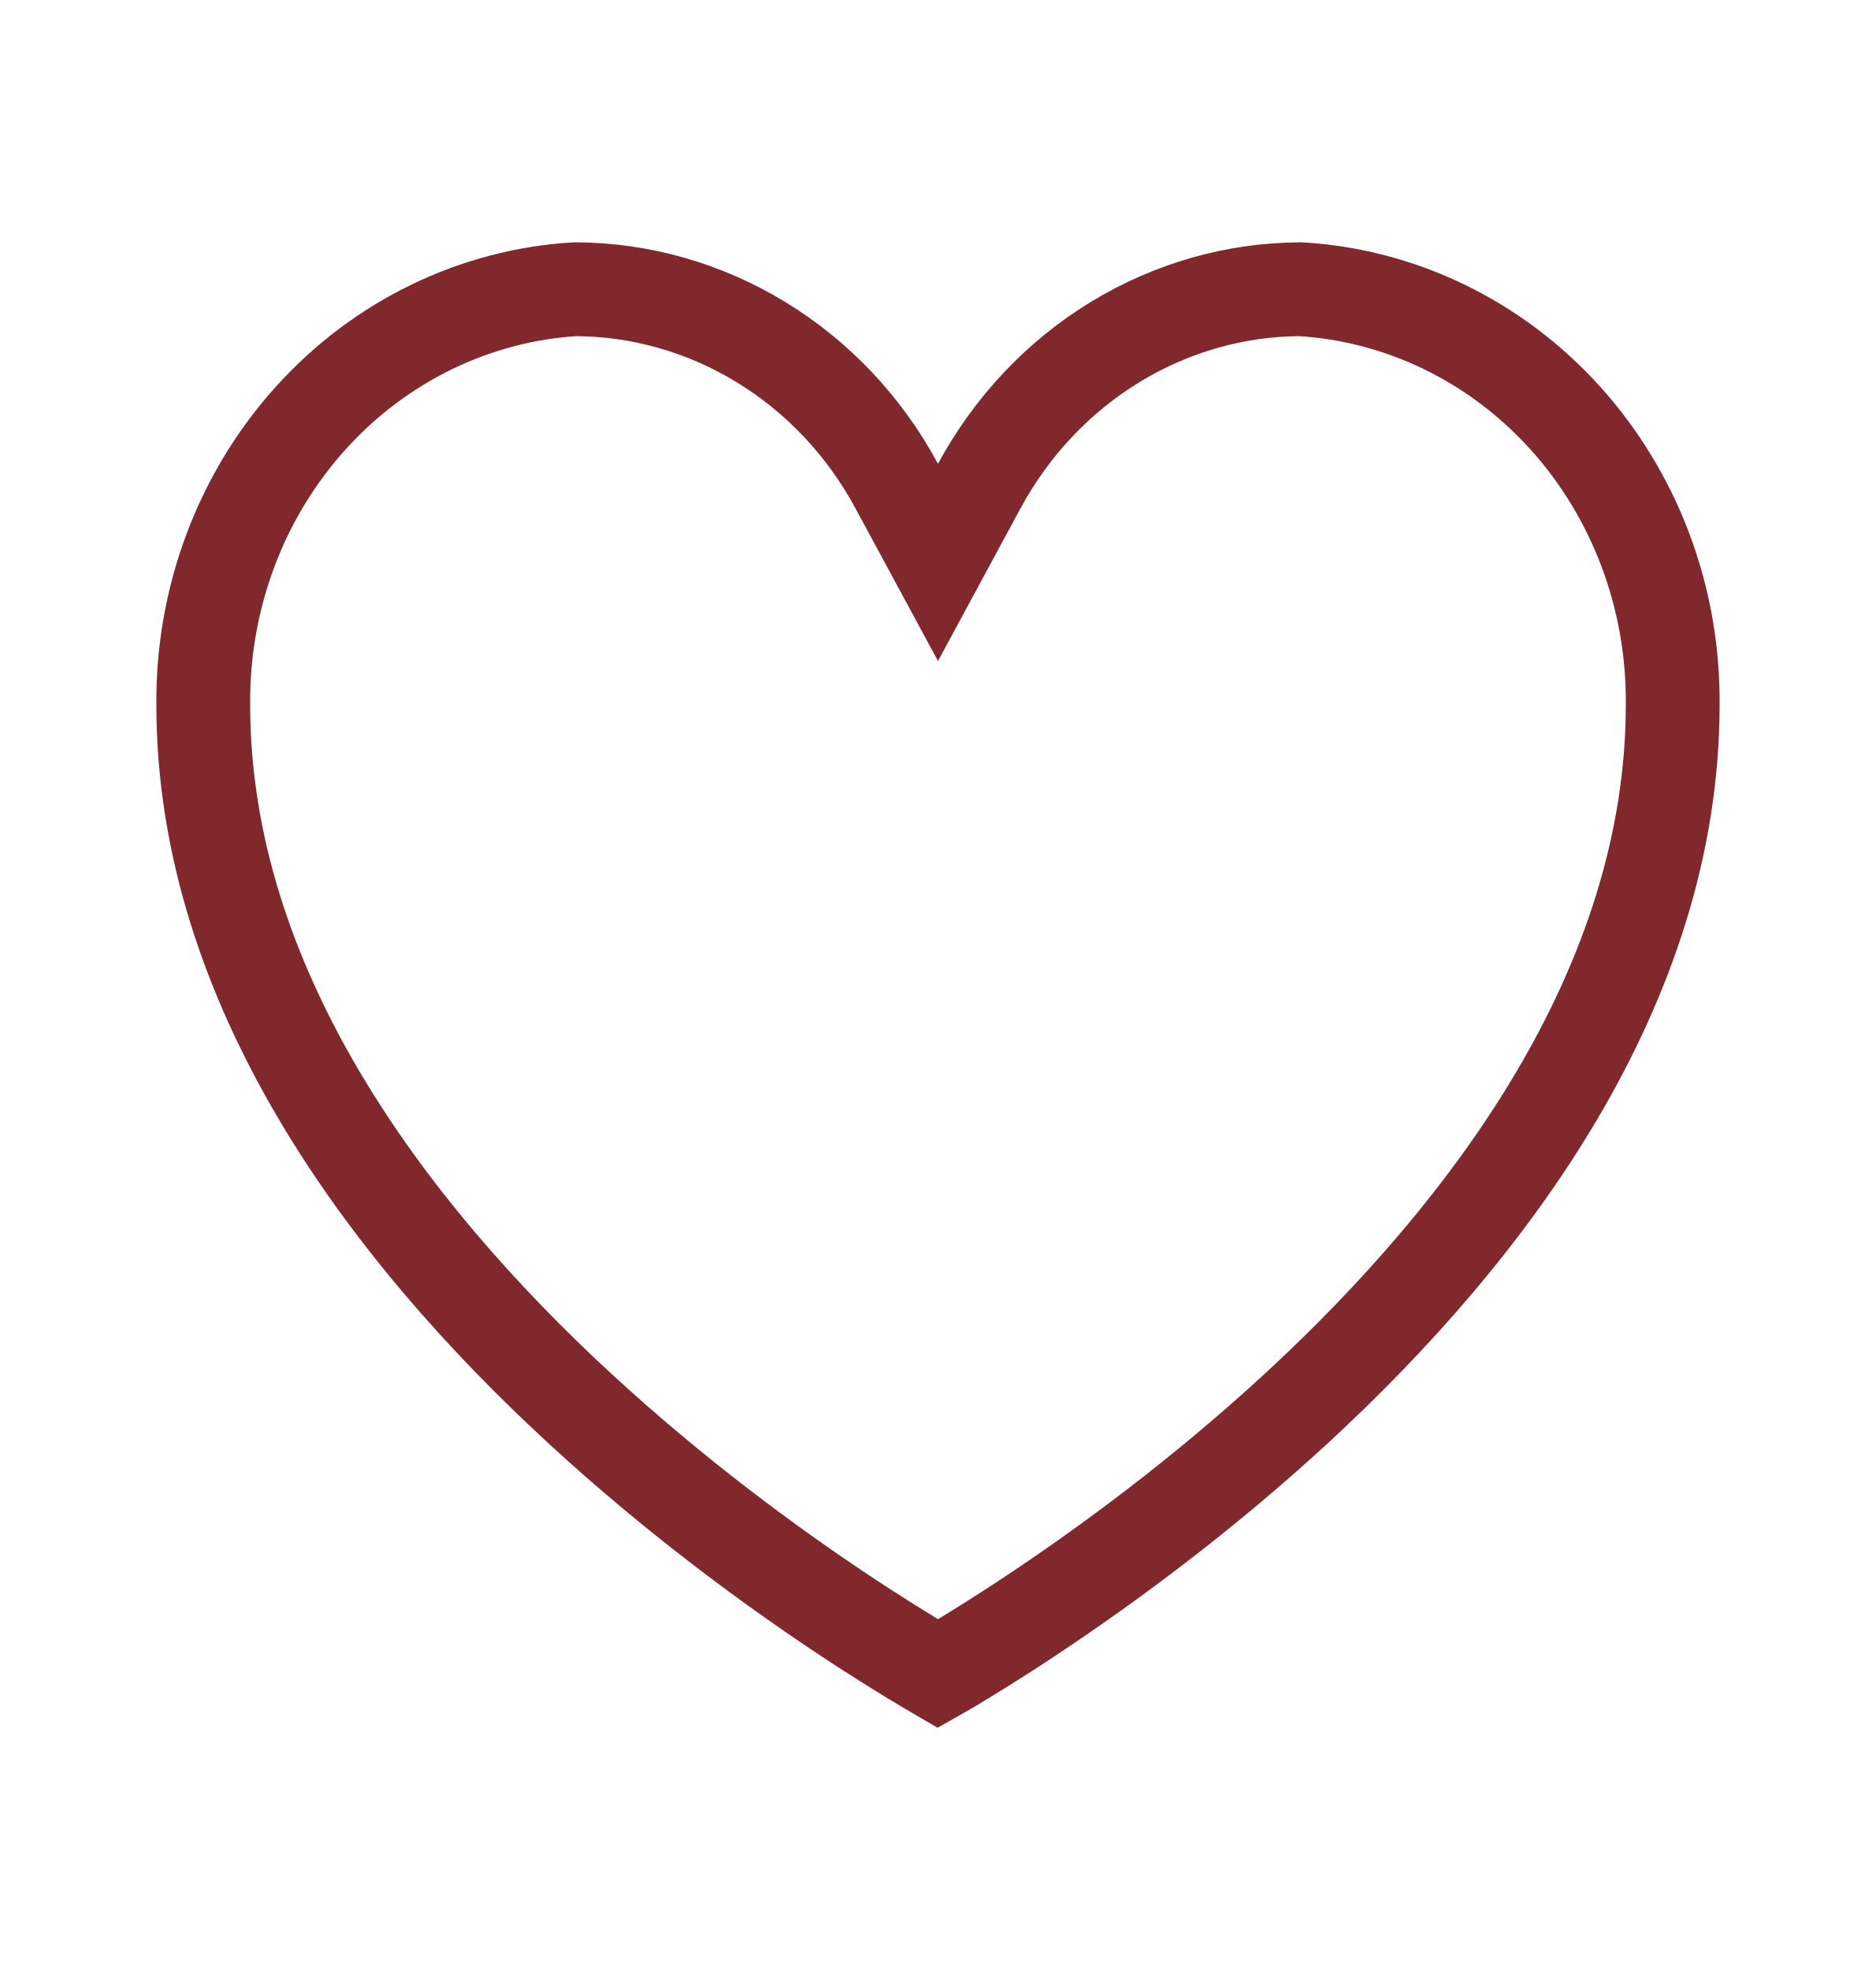
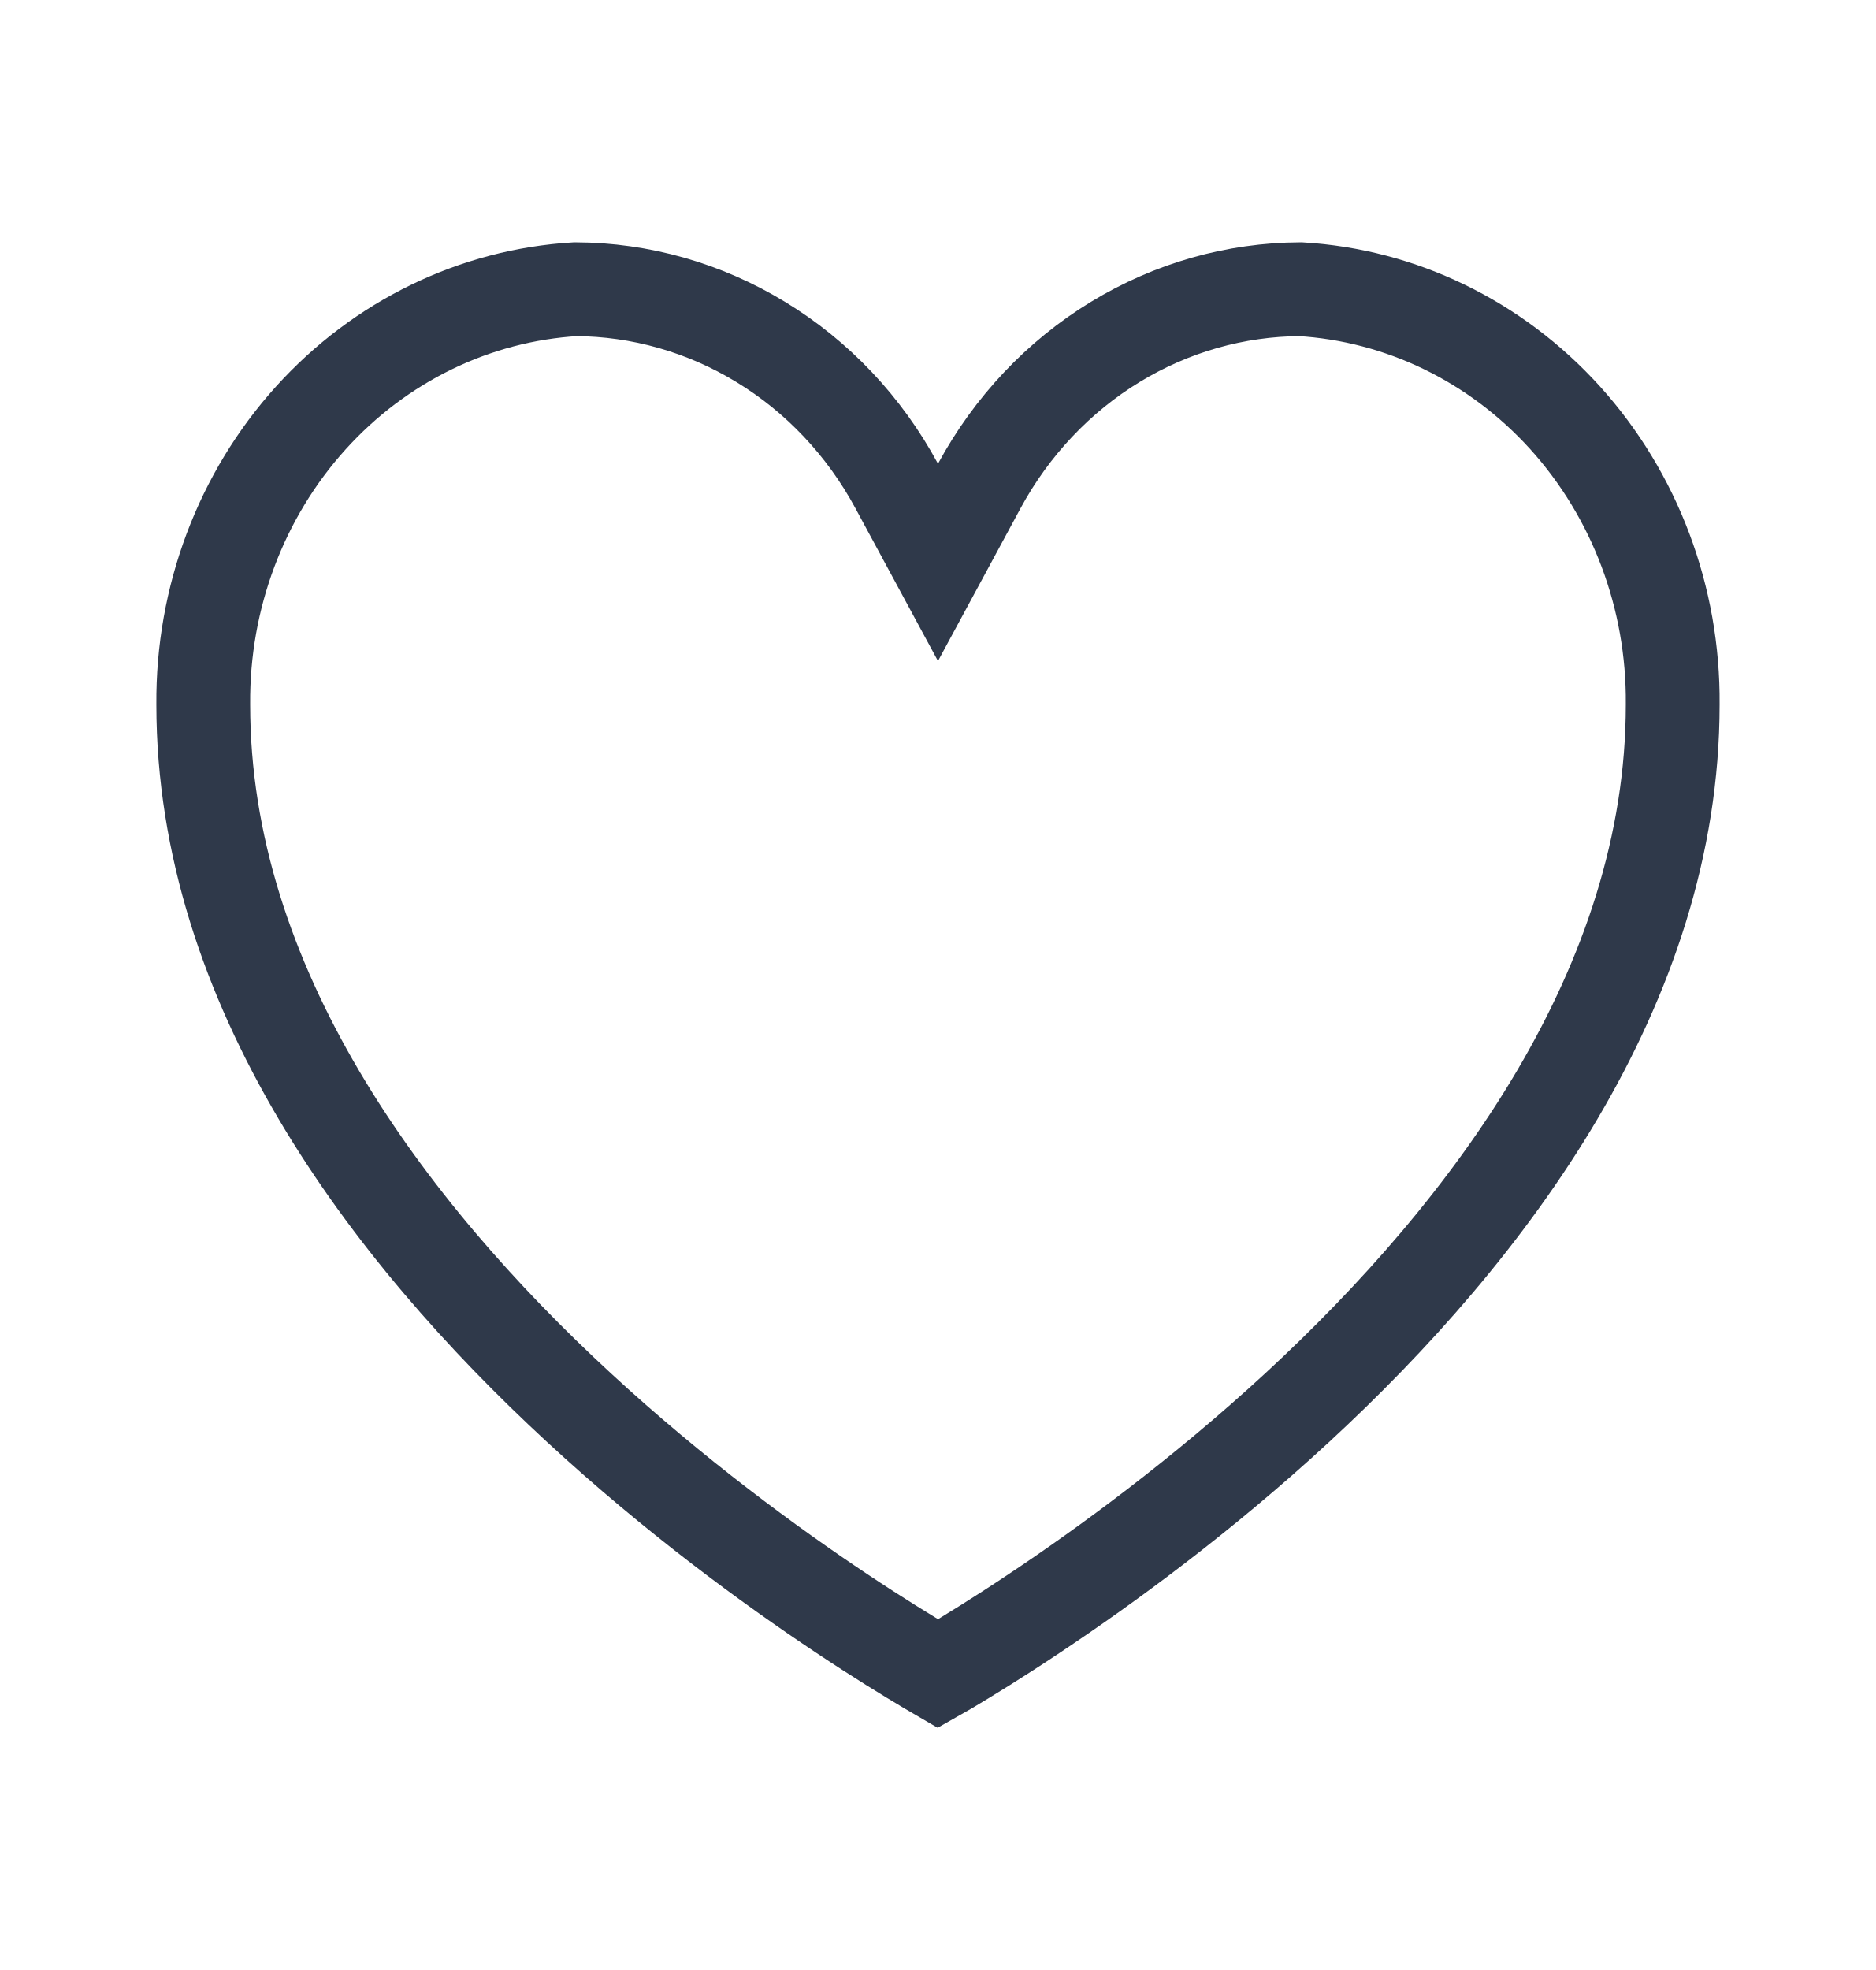
<svg xmlns="http://www.w3.org/2000/svg" width="20" height="21" viewBox="0 0 20 21" fill="none">
-   <path d="M10.103 17.782C10.066 17.803 10.032 17.824 10 17.842C9.969 17.824 9.934 17.803 9.897 17.781C9.676 17.65 9.358 17.455 8.975 17.2C8.209 16.69 7.19 15.945 6.173 15.006C4.119 13.11 2.167 10.509 2.167 7.512L2.167 7.508C2.158 6.371 2.57 5.278 3.314 4.455C4.054 3.636 5.065 3.147 6.135 3.083C6.827 3.086 7.508 3.279 8.108 3.644C8.713 4.011 9.215 4.541 9.56 5.181L10 5.995L10.44 5.181C10.786 4.542 11.287 4.012 11.892 3.644C12.492 3.279 13.172 3.086 13.864 3.083C14.935 3.147 15.945 3.635 16.686 4.454C17.43 5.278 17.843 6.371 17.833 7.508H17.833V7.512C17.833 10.51 15.882 13.111 13.828 15.007C12.81 15.946 11.791 16.69 11.025 17.2C10.643 17.455 10.325 17.65 10.103 17.782Z" stroke="#81282D" />
+   <path d="M10.103 17.782C10.066 17.803 10.032 17.824 10 17.842C9.969 17.824 9.934 17.803 9.897 17.781C9.676 17.65 9.358 17.455 8.975 17.2C8.209 16.69 7.19 15.945 6.173 15.006C4.119 13.11 2.167 10.509 2.167 7.512L2.167 7.508C2.158 6.371 2.57 5.278 3.314 4.455C4.054 3.636 5.065 3.147 6.135 3.083C6.827 3.086 7.508 3.279 8.108 3.644C8.713 4.011 9.215 4.541 9.56 5.181L10 5.995L10.44 5.181C10.786 4.542 11.287 4.012 11.892 3.644C12.492 3.279 13.172 3.086 13.864 3.083C14.935 3.147 15.945 3.635 16.686 4.454C17.43 5.278 17.843 6.371 17.833 7.508H17.833V7.512C17.833 10.51 15.882 13.111 13.828 15.007C12.81 15.946 11.791 16.69 11.025 17.2C10.643 17.455 10.325 17.65 10.103 17.782Z" stroke="#2F394A" />
</svg>
